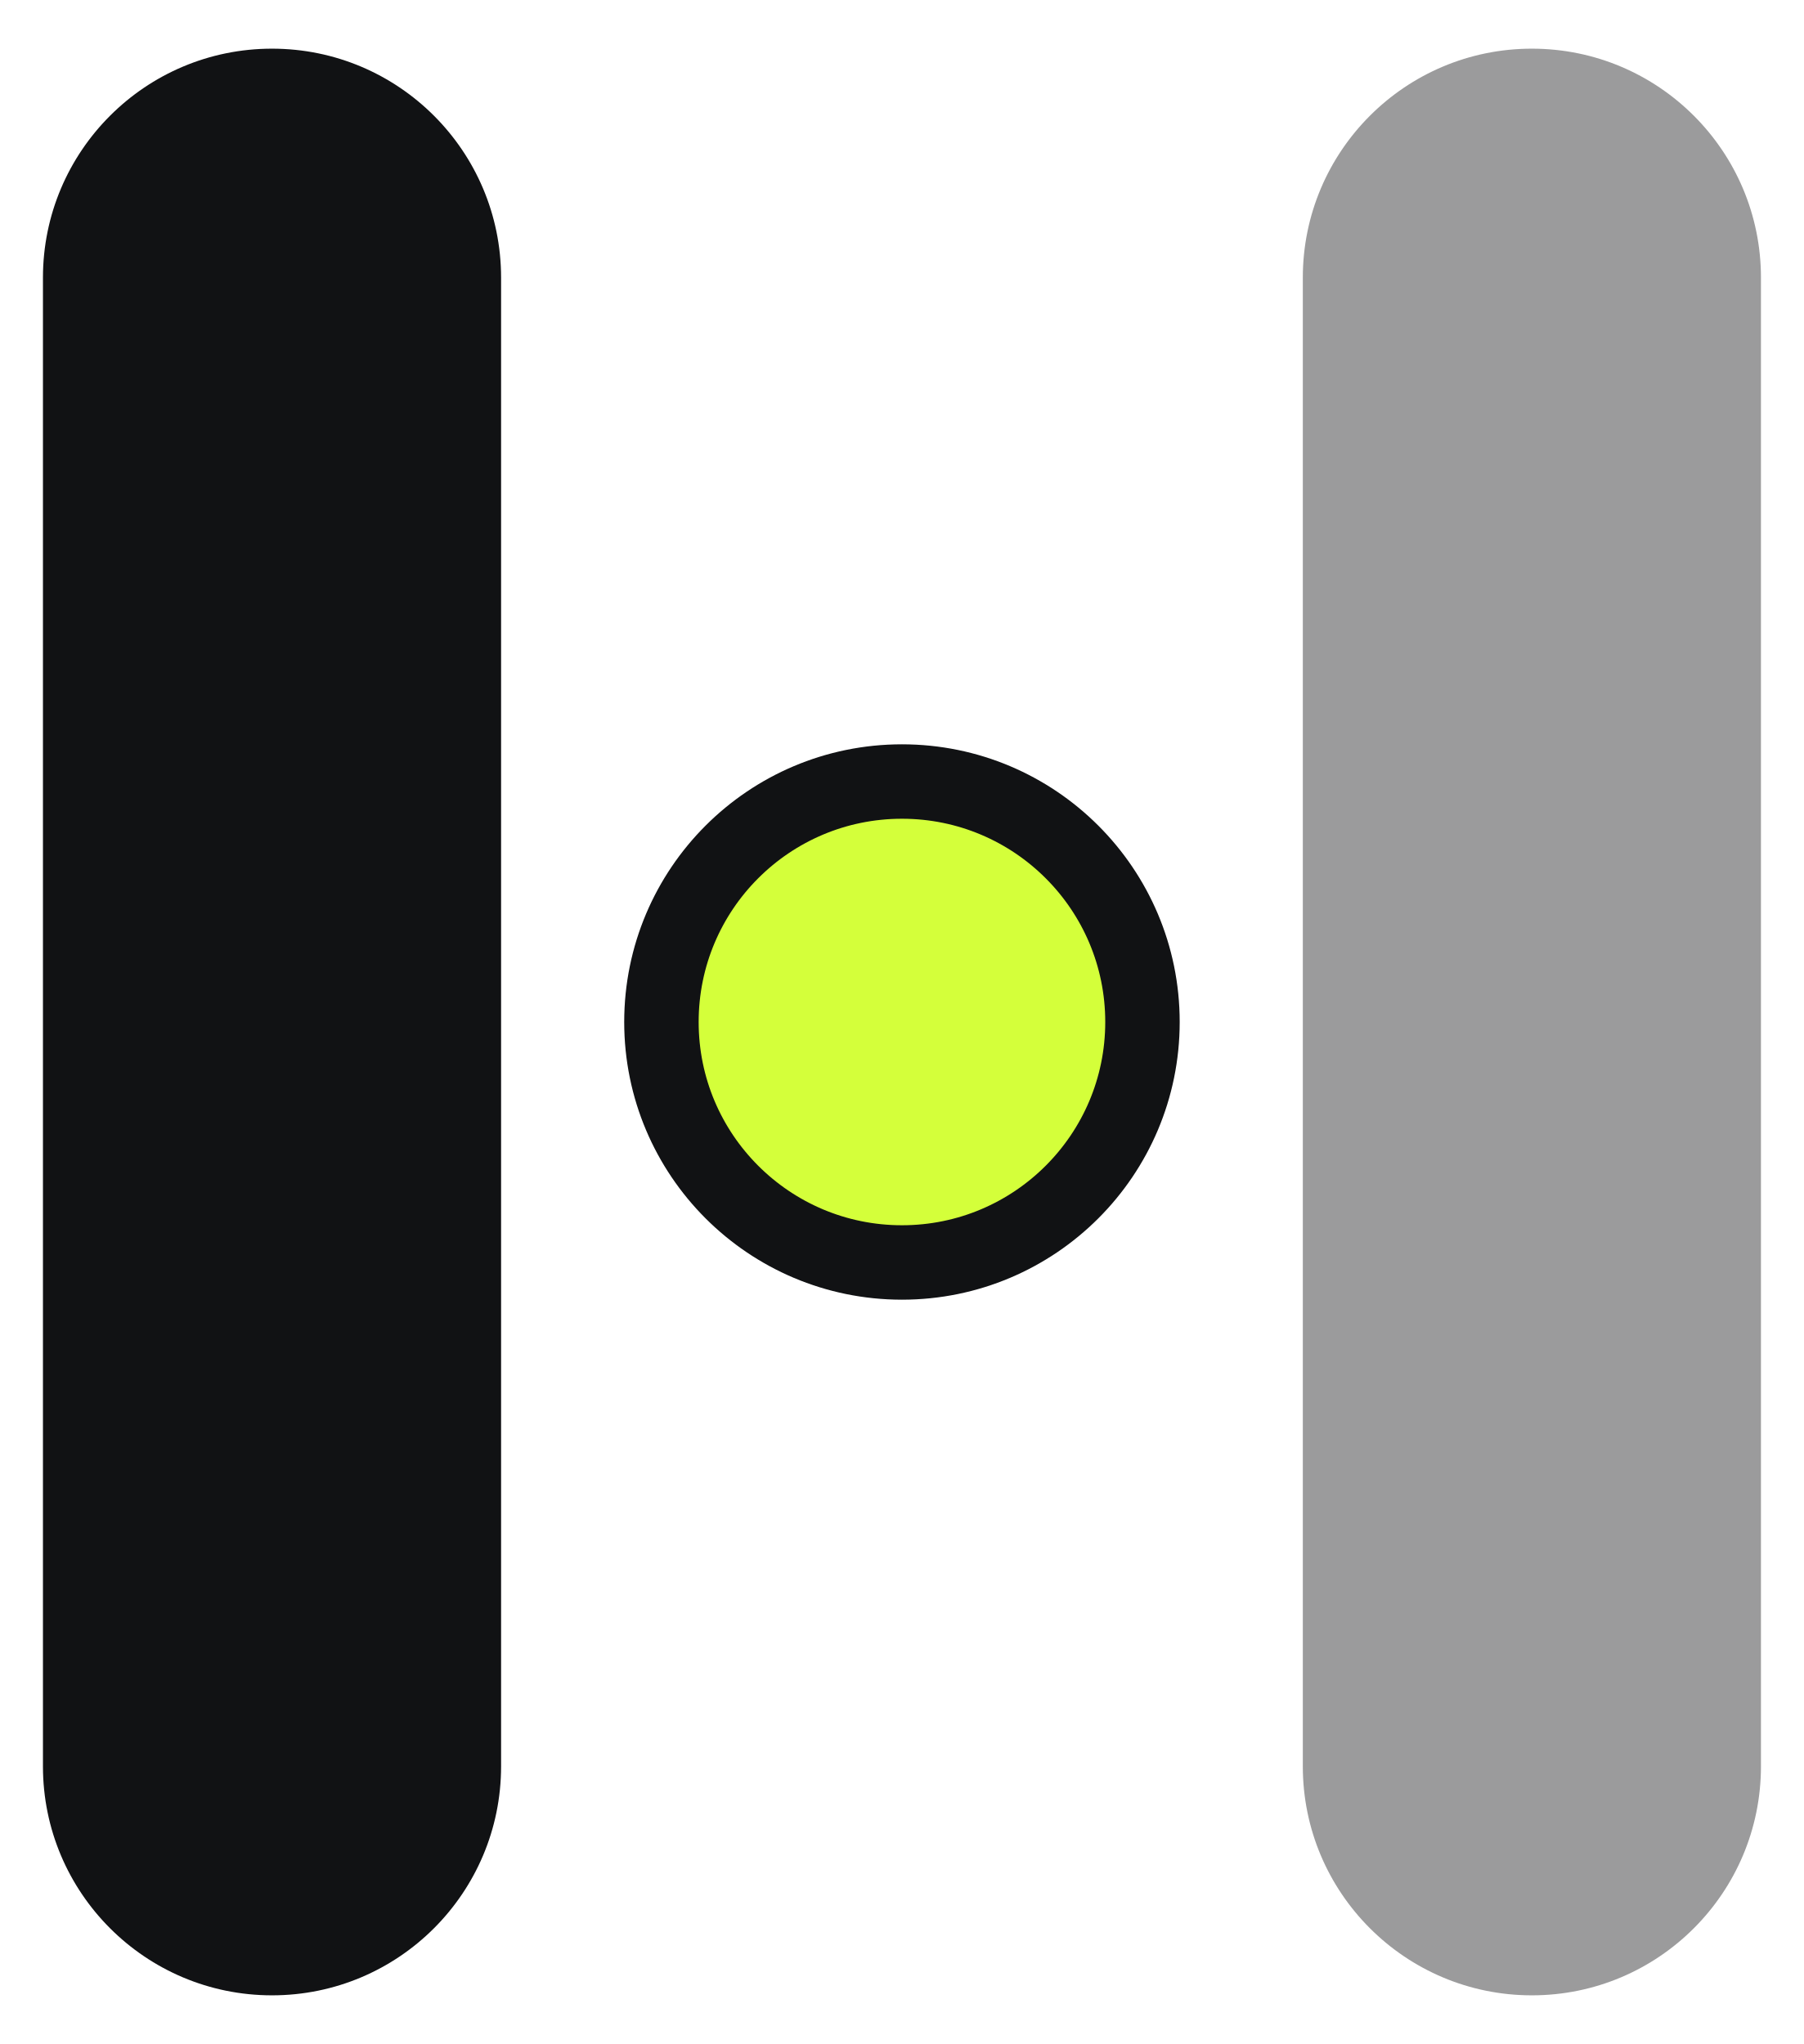
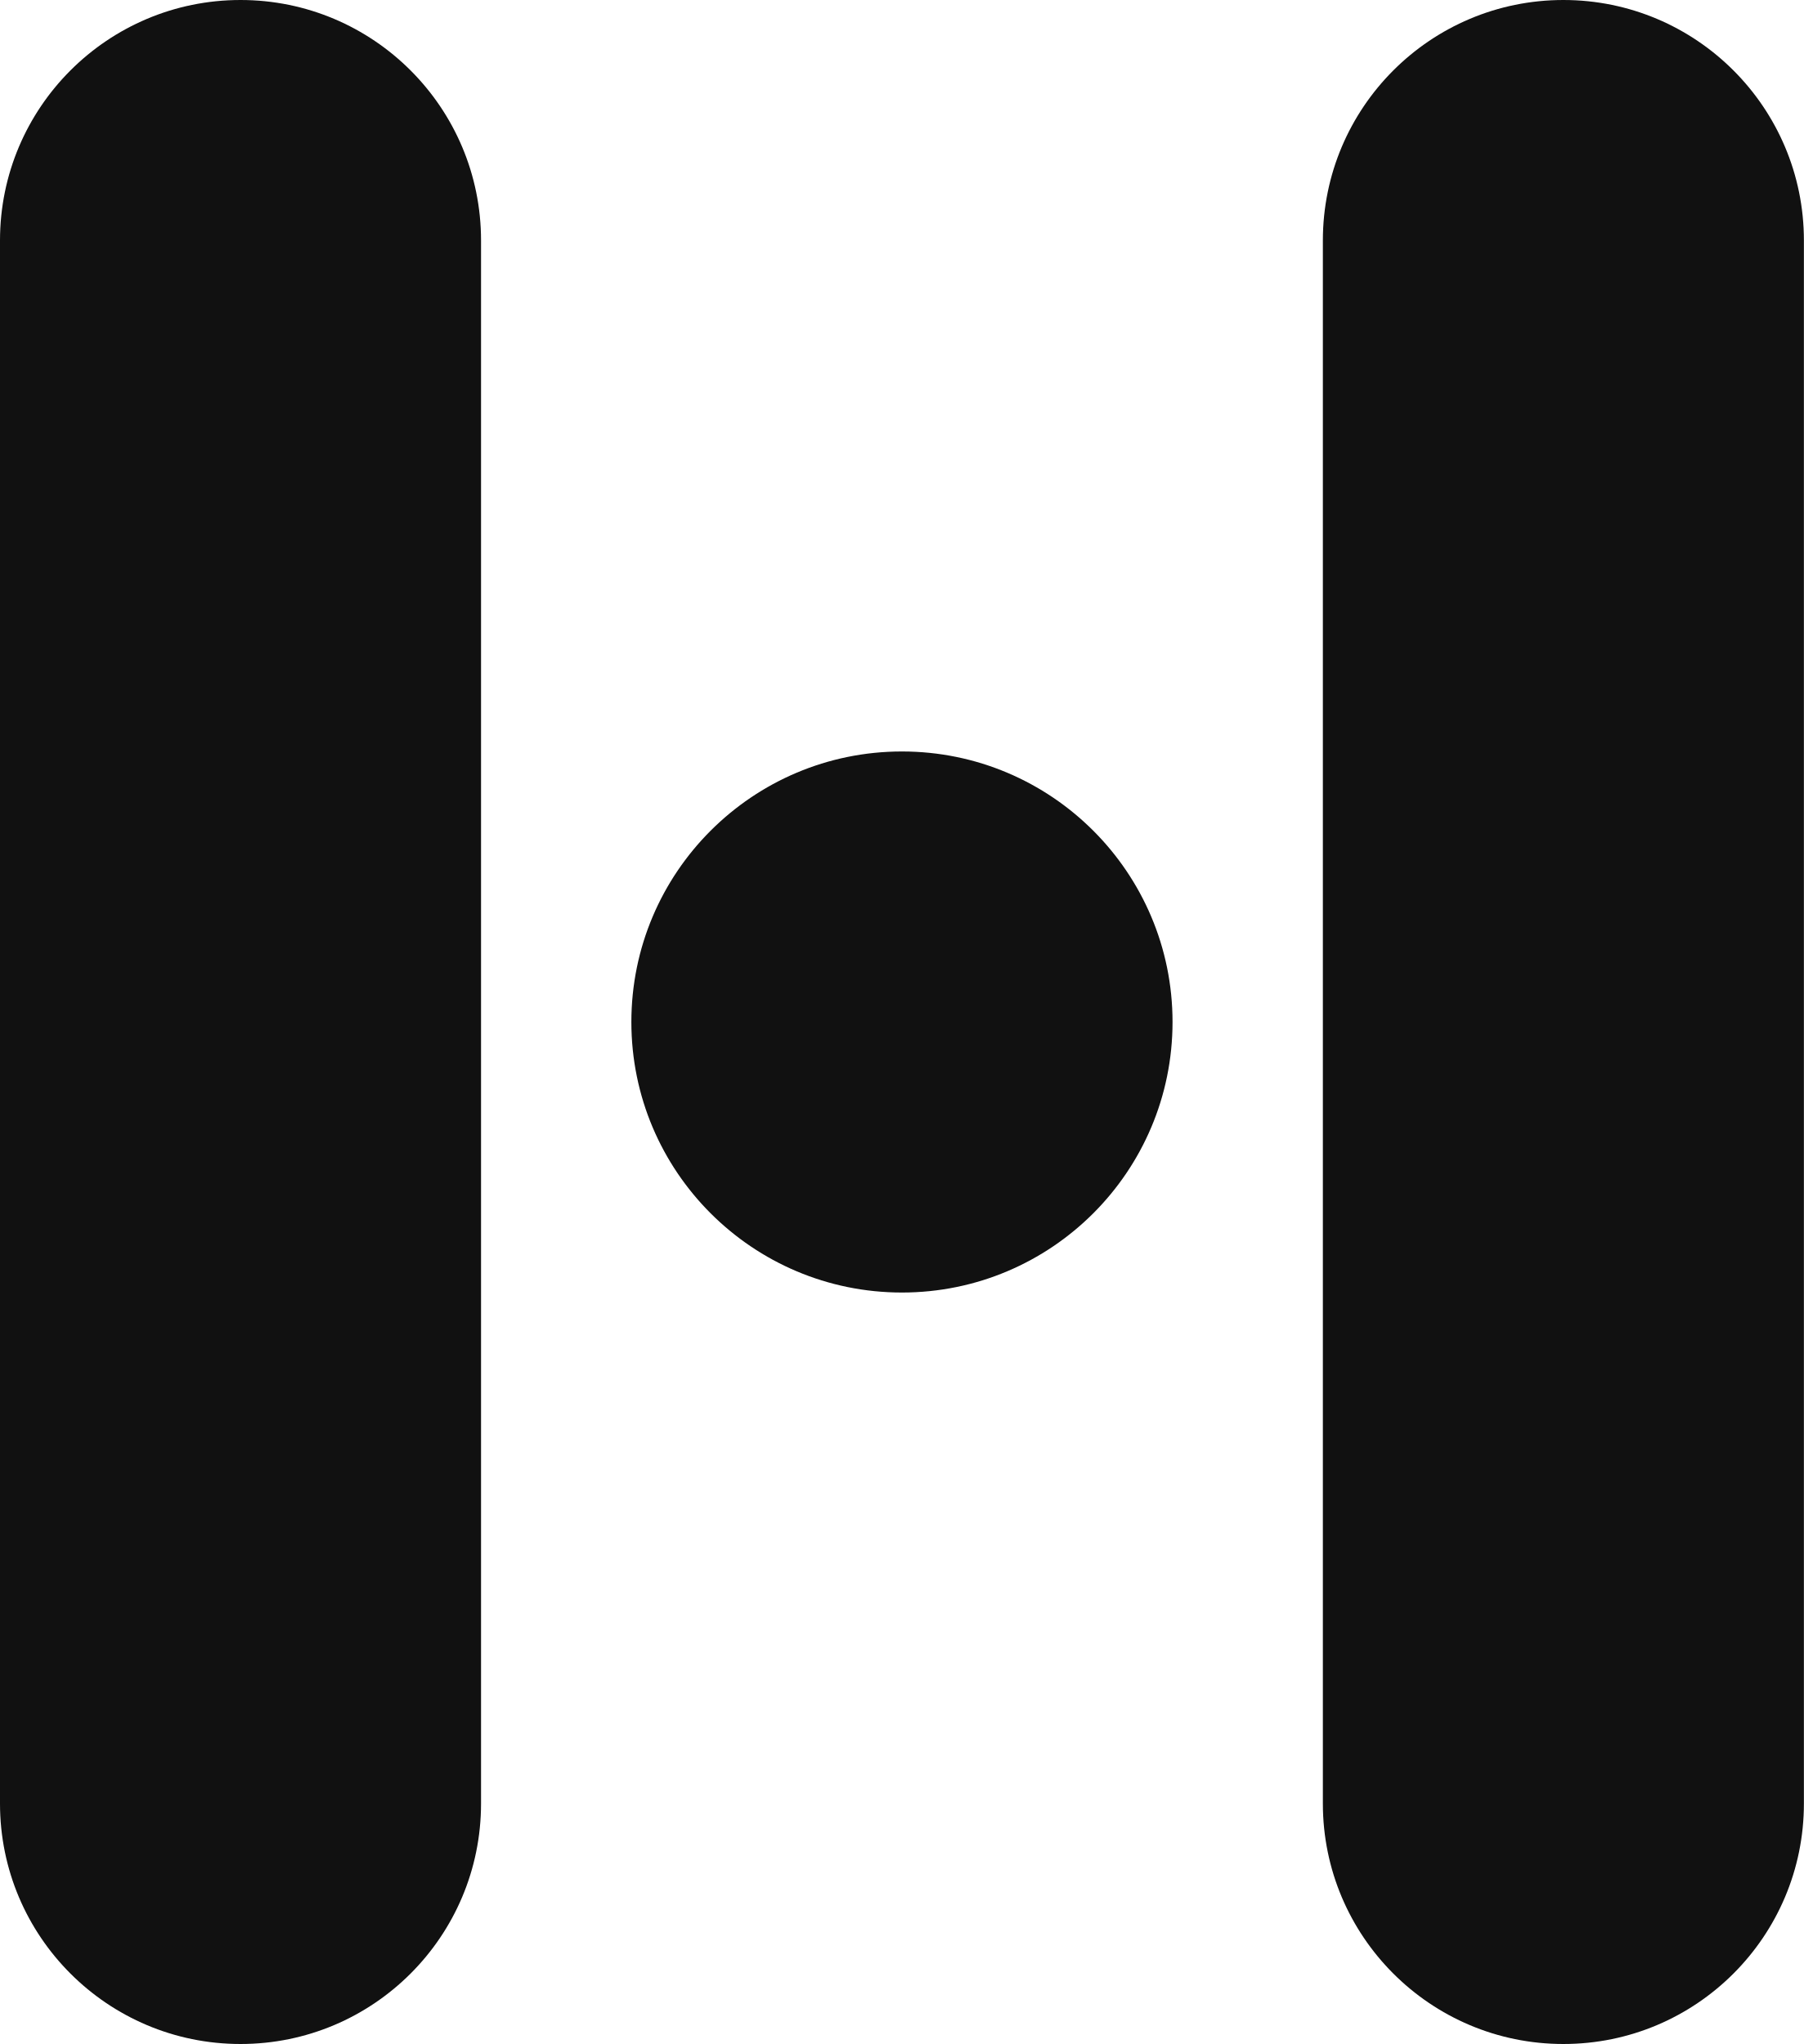
- <svg xmlns="http://www.w3.org/2000/svg" width="240" height="272" viewBox="28.5 24.5 63 71">
-   <rect x="30" y="26" width="16" height="68" rx="8" fill="#111214" />
-   <rect x="74" y="26" width="16" height="68" rx="8" fill="#111214" fill-opacity="0.42" />
-   <circle cx="60" cy="60" r="8.4" fill="#d4ff3a" stroke="#111214" stroke-width="2.6" />
+ <svg xmlns="http://www.w3.org/2000/svg" width="240" height="272" viewBox="30 26 60 68">
+   <rect x="30" y="26" width="16" height="68" rx="8" fill="#111111" />
+   <rect x="74" y="26" width="16" height="68" rx="8" fill="#111111" />
+   <circle cx="60" cy="60" r="9" fill="#111111" />
</svg>
